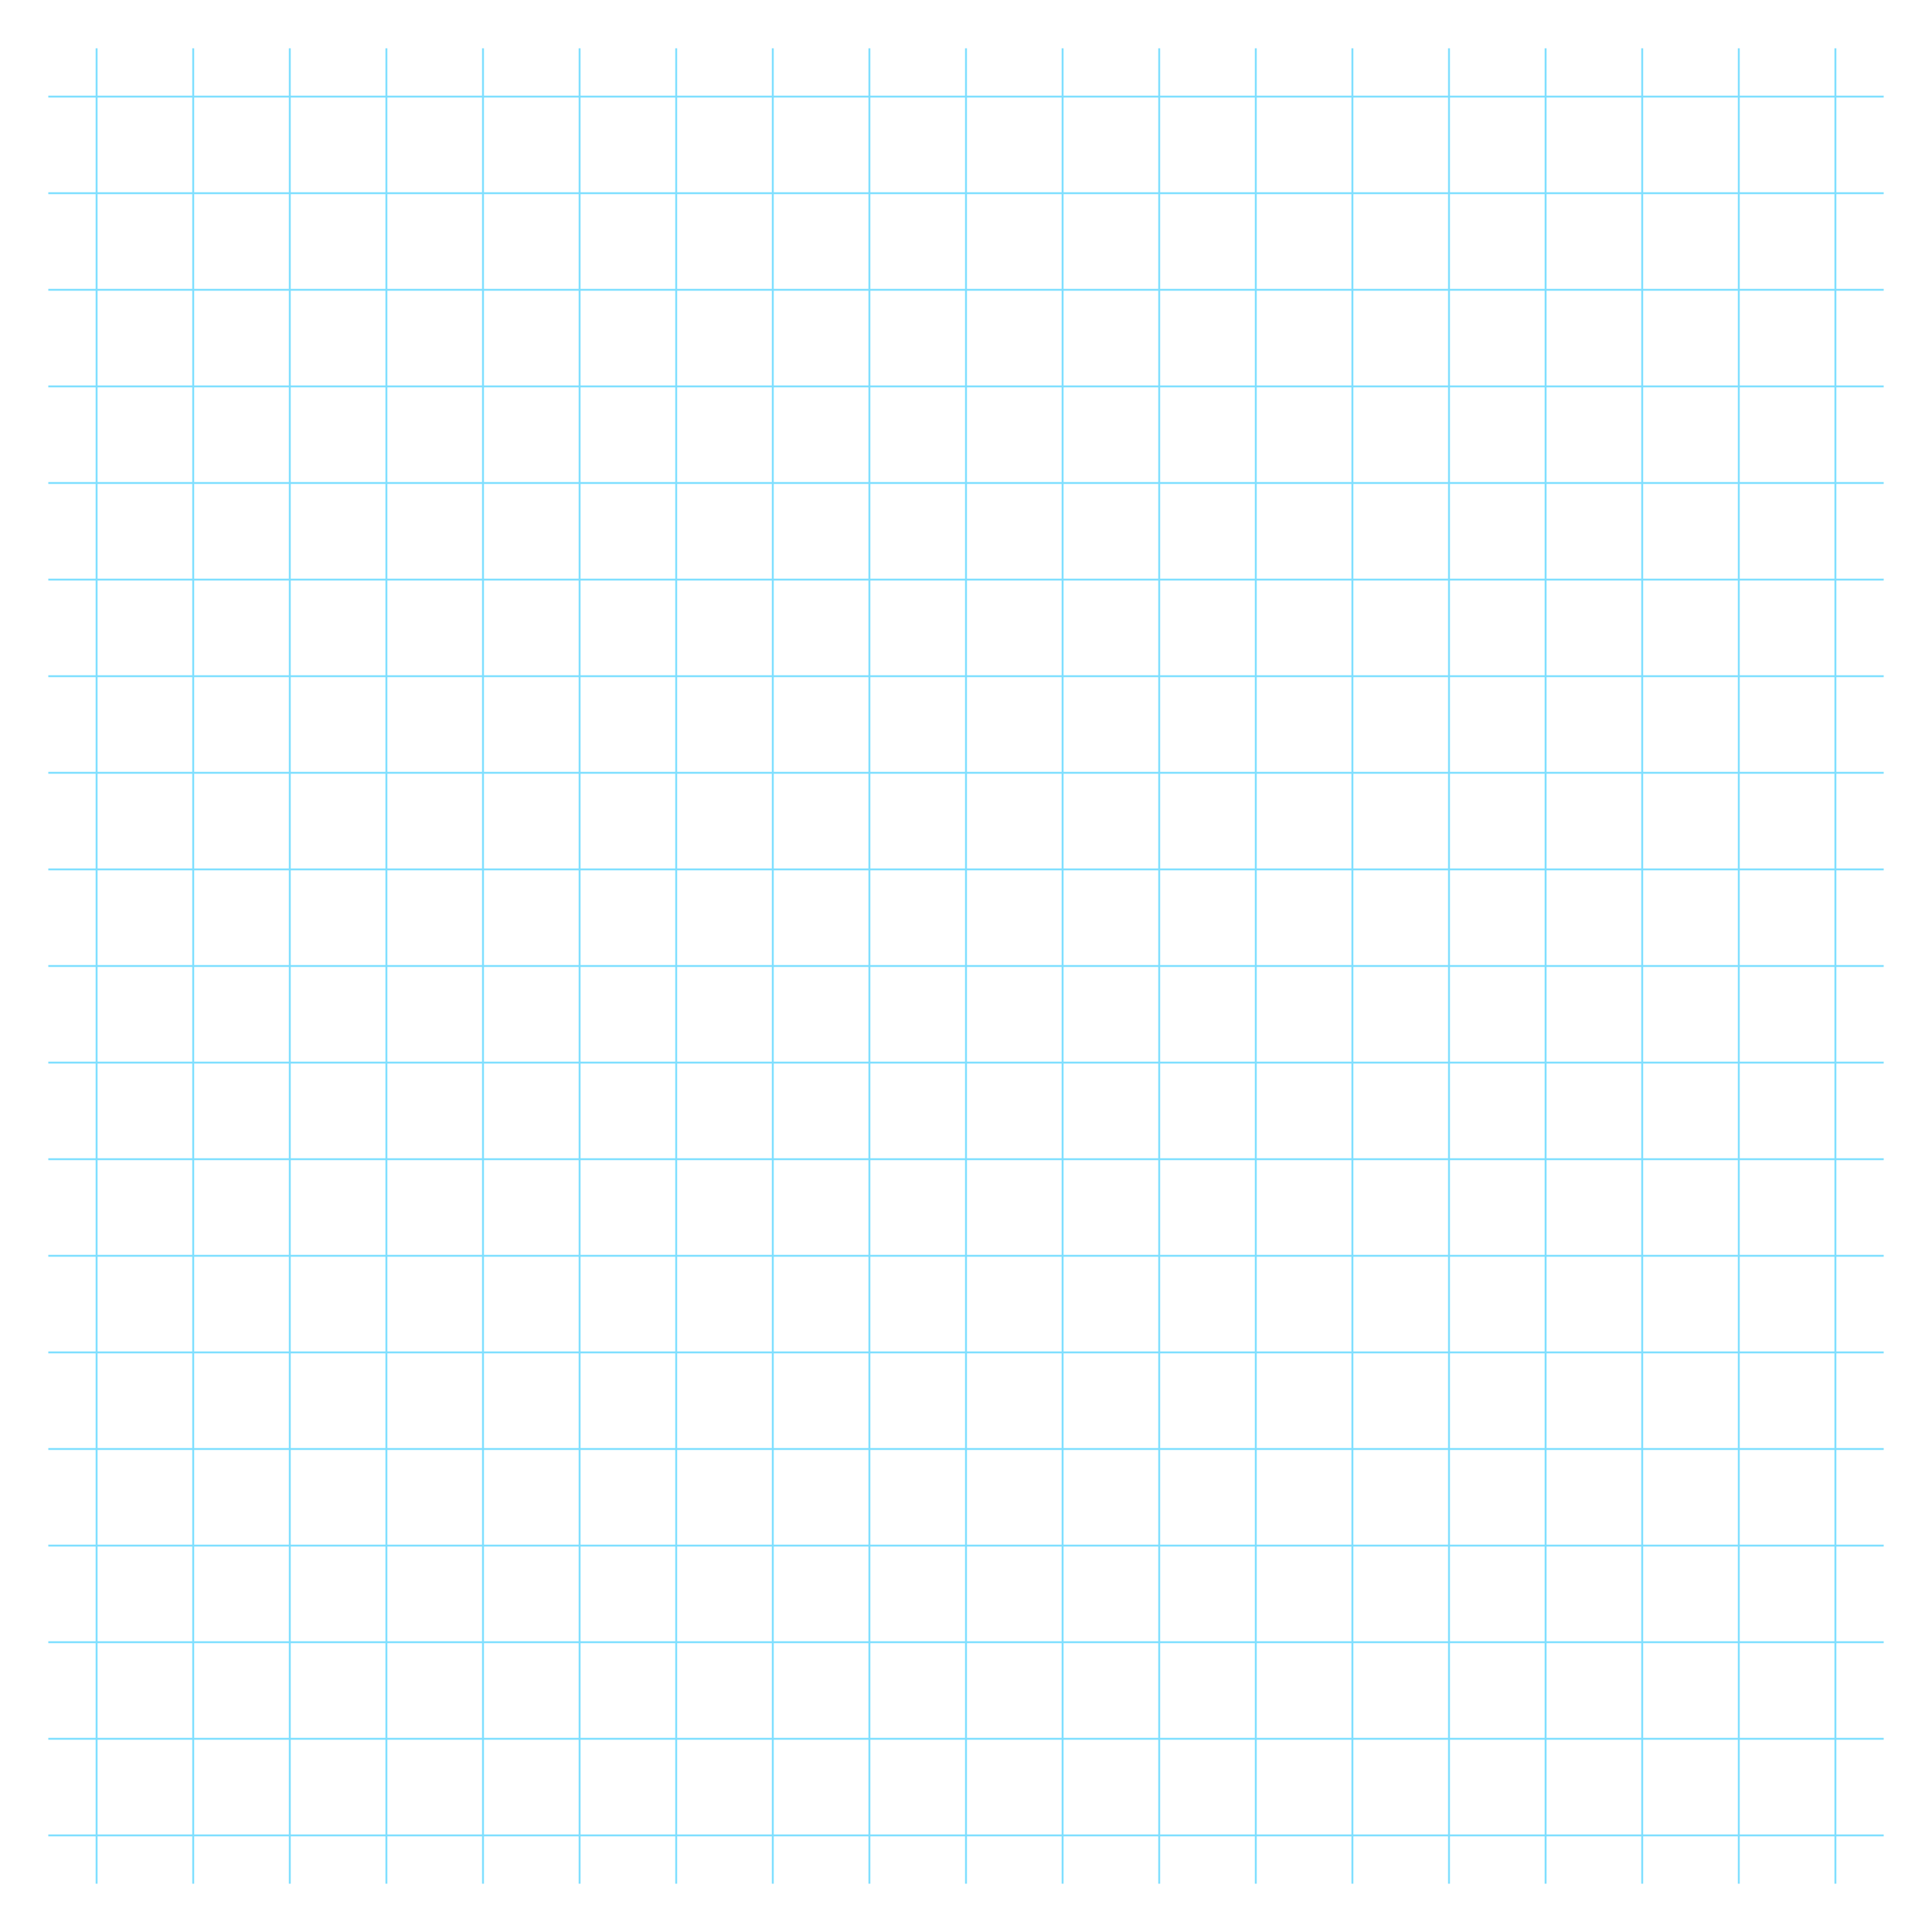
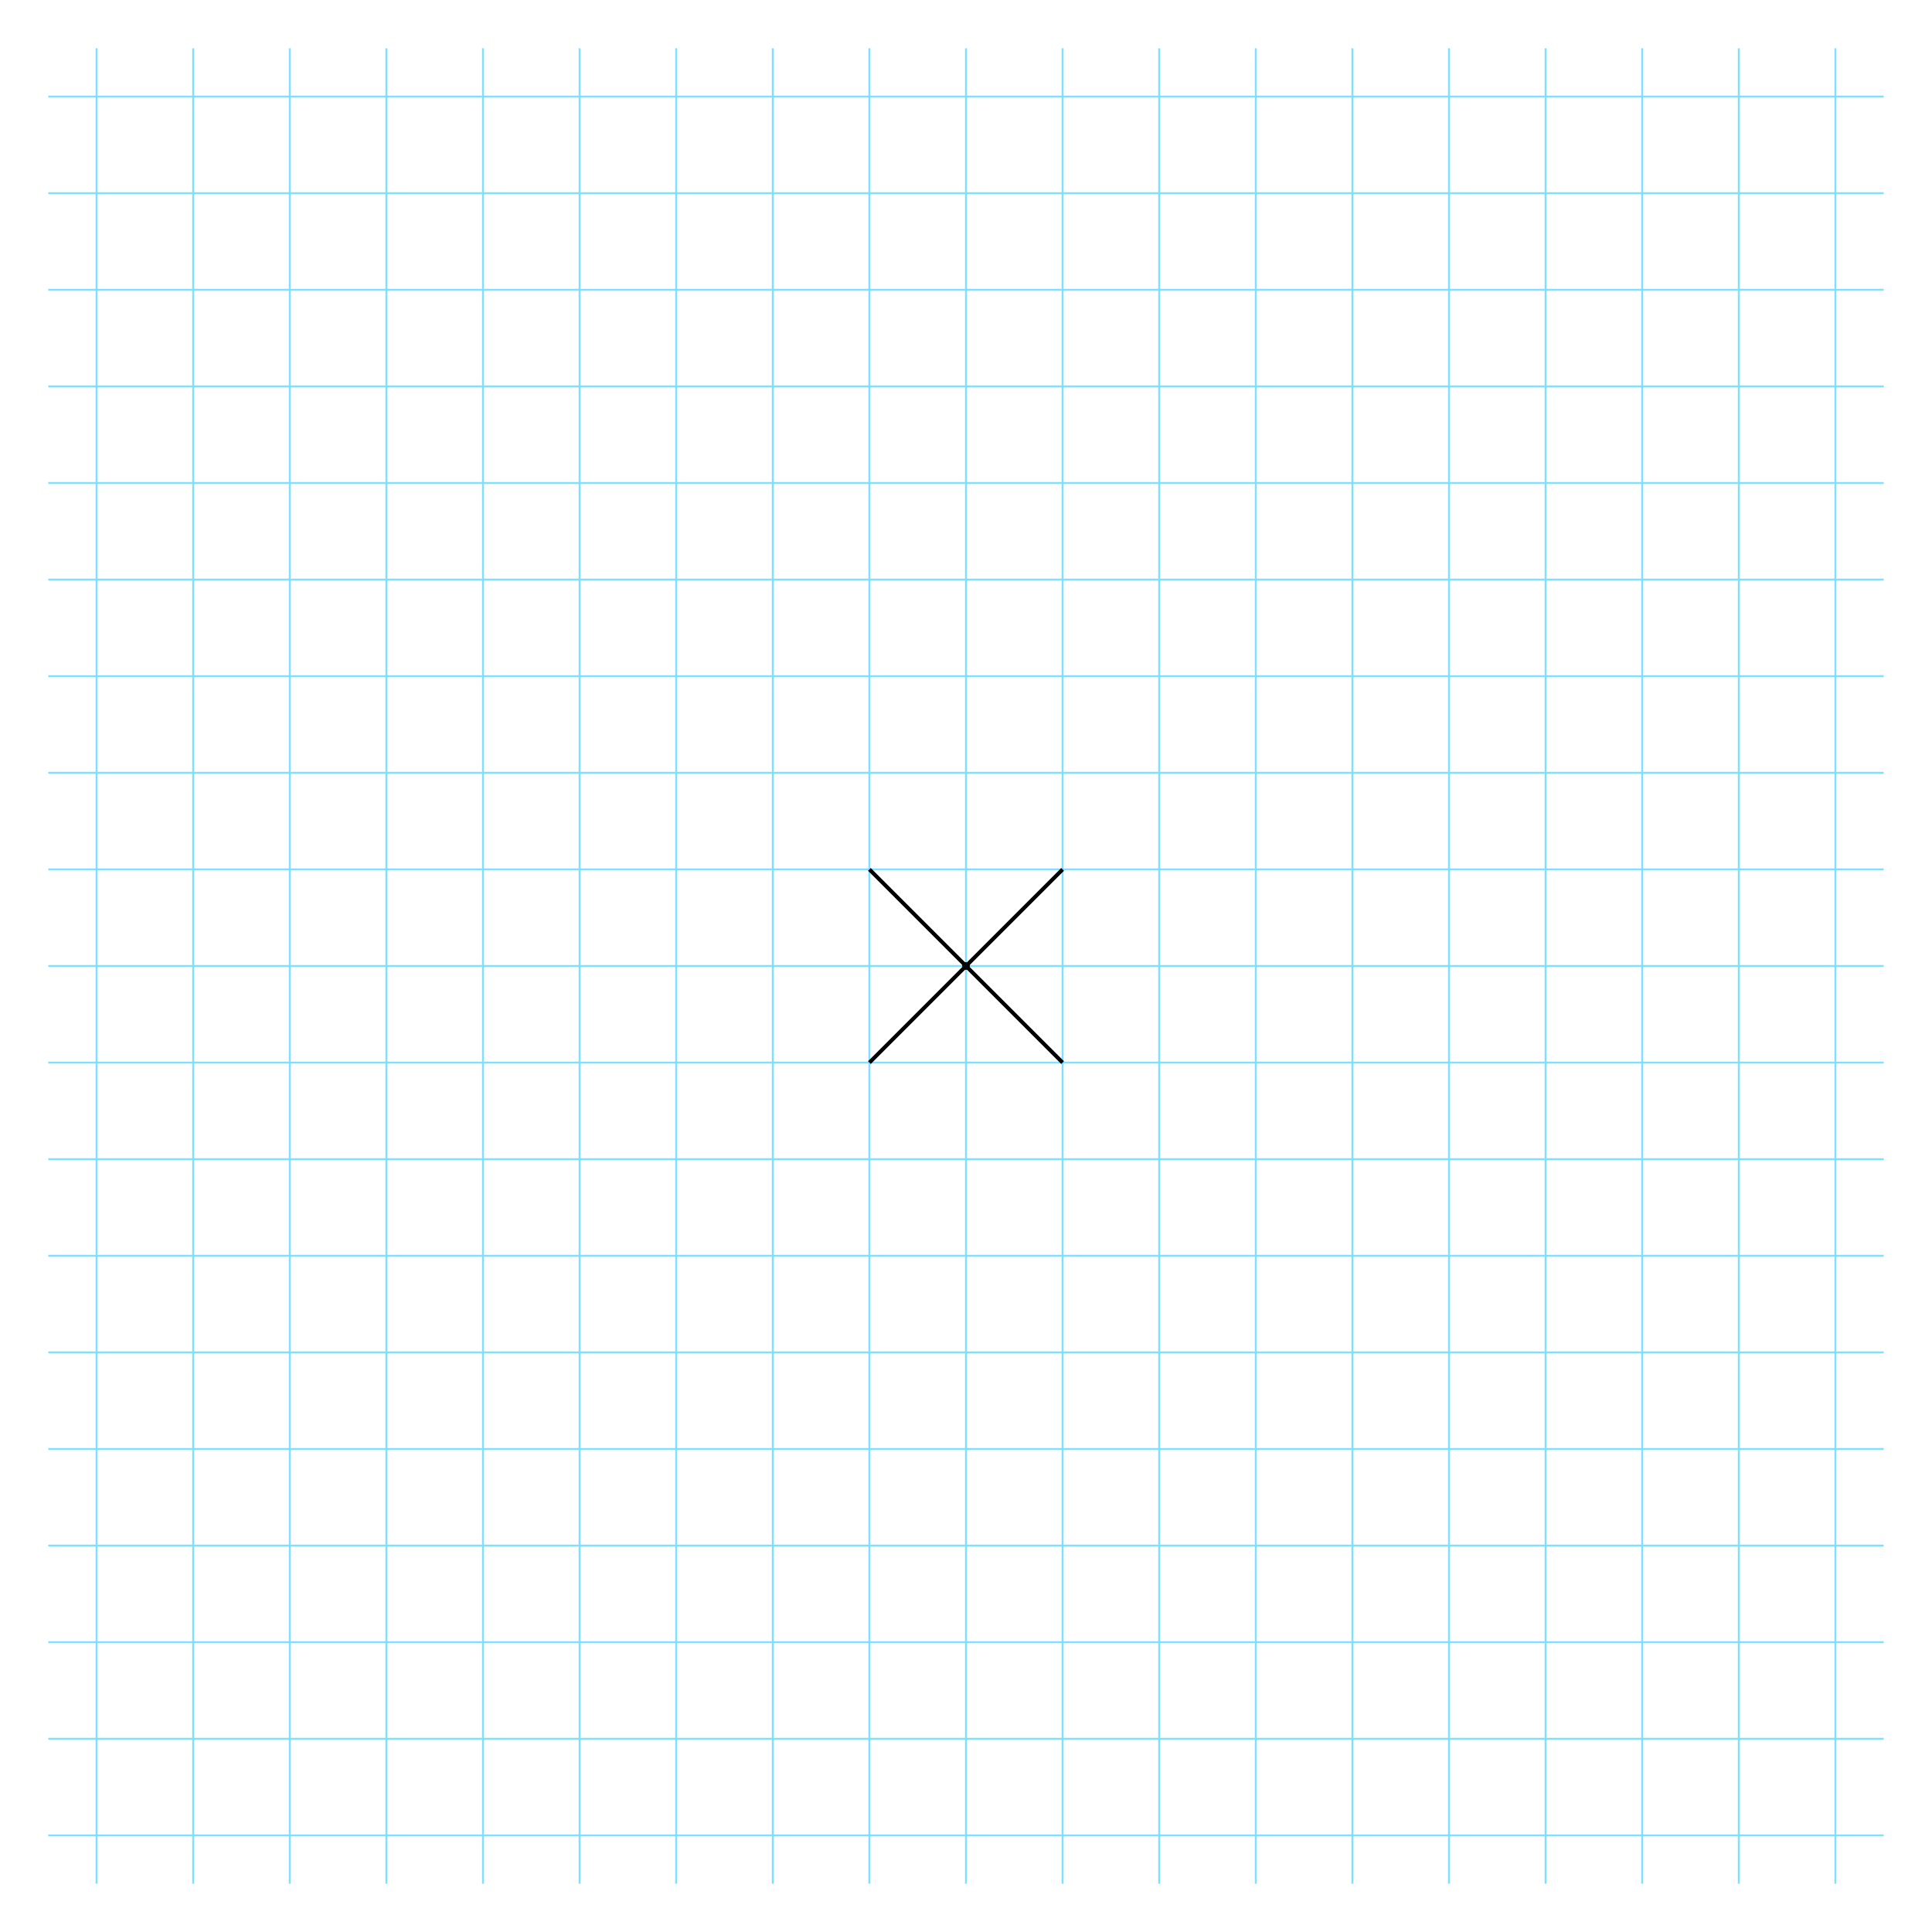
- <svg xmlns="http://www.w3.org/2000/svg" width="10in" height="10in" viewBox="-10 -10 20 20">
+ <svg xmlns="http://www.w3.org/2000/svg" xmlns:xlink="http://www.w3.org/1999/xlink" width="10in" height="10in" viewBox="-10 -10 20 20">
  <style type="text/css">
+     .pen, .grid {
+       fill: none;
+     }
    .grid {
-       fill: none;
      stroke: #7fdfff;
-       stroke-width: 0.02;
+       stroke-width: 0.02; /* 2.5mm */
+     }
+     .pen {
+       stroke: black;
+       stroke-width: 0.04; /* 5mm */
    }
  </style>
  <defs>
    <pattern id="grid" patternUnits="userSpaceOnUse" x="0" y="0" width="1" height="1">
      <rect x="0" y="0" width="1" height="1" class="grid" />
    </pattern>
  </defs>
-   <rect x="-9.5" y="-9.5" width="19" height="19" fill="url(#grid)" />
+   <rect id="background-grid" fill="url(#grid)" x="-9.5" y="-9.5" width="19" height="19" />
+   <circle id="center" class="pen" x="0" y="0" r="0.02" />
+   <g id="bottom-right">
+     <line x1="0" y1="0" x2="1" y2="1" class="pen" />
+   </g>
+   <use id="bottom-left" xlink:href="#bottom-right" transform="scale(-1,1)" />
+   <use id="top-left" xlink:href="#bottom-right" transform="scale(-1,-1)" />
+   <use id="top-right" xlink:href="#bottom-right" transform="scale(1,-1)" />
</svg>
